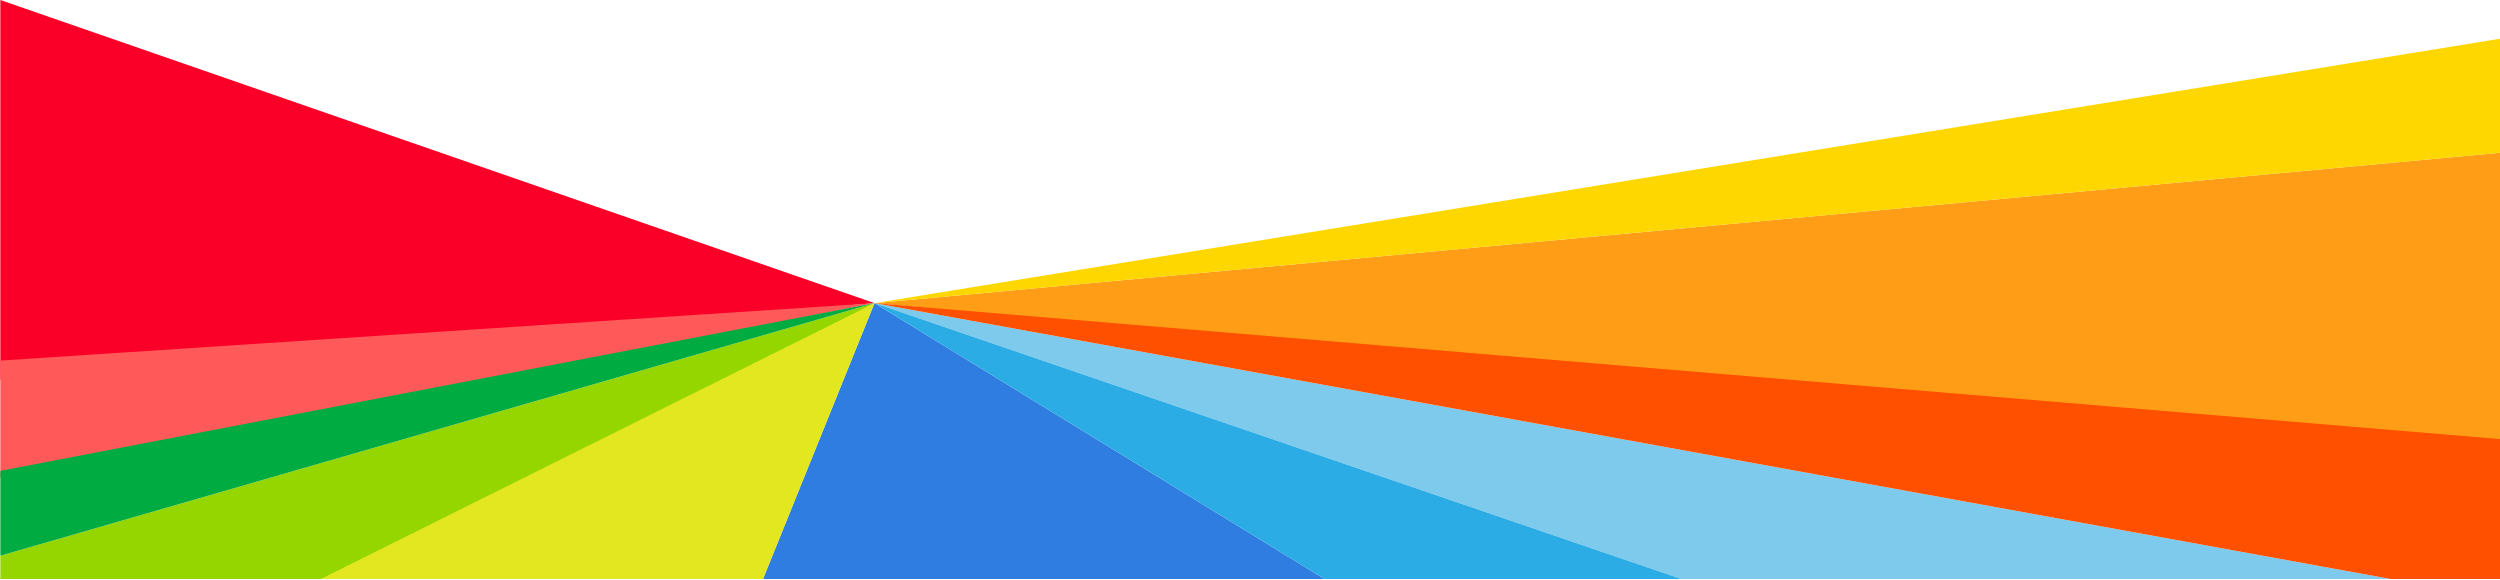
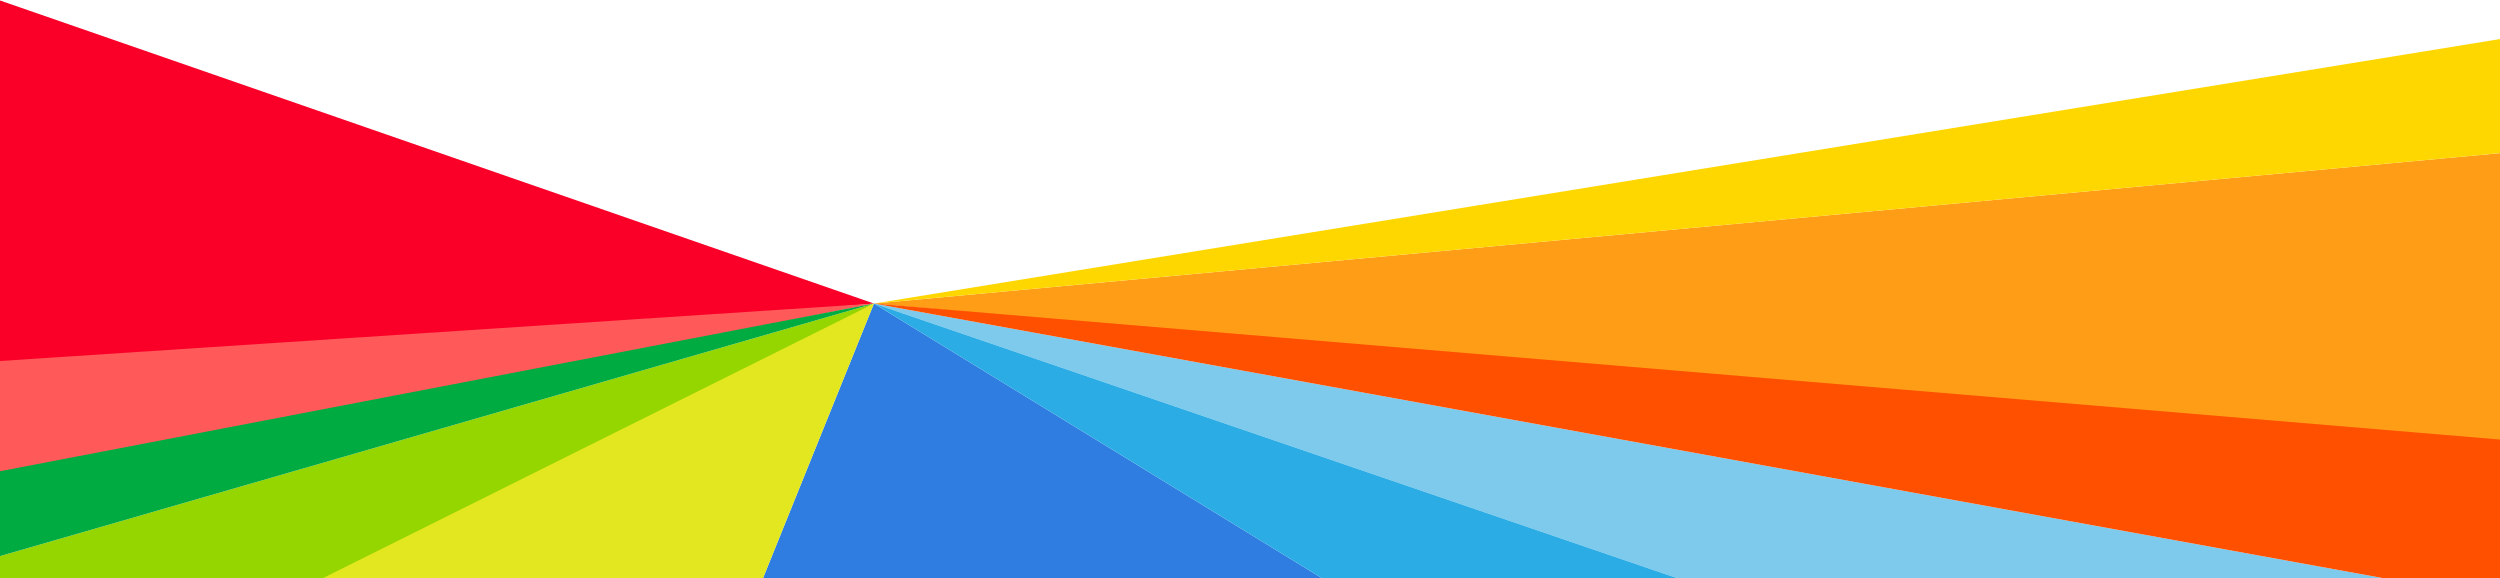
- <svg xmlns="http://www.w3.org/2000/svg" width="1440px" height="334px" viewBox="0 0 1440 334" version="1.1">
+ <svg xmlns="http://www.w3.org/2000/svg" width="1438px" height="332px" viewBox="0 0 1438 332" version="1.1">
  <defs />
-   <g id="Page-1" stroke="none" stroke-width="1" fill="none" fill-rule="evenodd">
-     <g id="rays" fill-rule="nonzero">
+   <g id="Web" stroke="none" stroke-width="1" fill="none" fill-rule="evenodd" transform="translate(-1, -960)">
+     <g id="rays" transform="translate(0, 960)" fill-rule="nonzero">
      <polygon id="Shape" fill="#FA0029" points="0.2 218.7 503.7 174.6 0.2 0" />
      <polygon id="Shape" fill="#FF5959" points="0.2 207.7 0.2 275.2 503.7 174.6" />
      <polygon id="Shape" fill="#FF9E16" points="503.7 174.6 1440 259.9 1440 88" />
      <polygon id="Shape" fill="#FFD700" points="503.7 174.6 1440 88 1440 22.3" />
      <polygon id="Shape" fill="#95D600" points="0.2 320.1 0.2 333.5 218 333.5 503.7 174.6" />
      <polygon id="Shape" fill="#00AC41" points="0.2 271.2 0.2 320.1 503.7 174.6" />
      <polygon id="Shape" fill="#7DCAEC" points="968.4 333.5 1377 333.5 503.7 174.6" />
      <polygon id="Shape" fill="#2F7DE1" points="439.5 333.5 762.9 333.5 503.7 174.6" />
      <polygon id="Shape" fill="#E2E71F" points="184.8 333.5 148.8 333.5 439.5 333.5 503.7 174.6" />
      <polygon id="Shape" fill="#2BACE4" points="762.9 333.5 968.4 333.5 503.7 174.6" />
      <polygon id="Shape" fill="#FF5000" points="1377 333.5 1440 333.5 1440 252.9 503.7 174.6" />
    </g>
  </g>
</svg>
